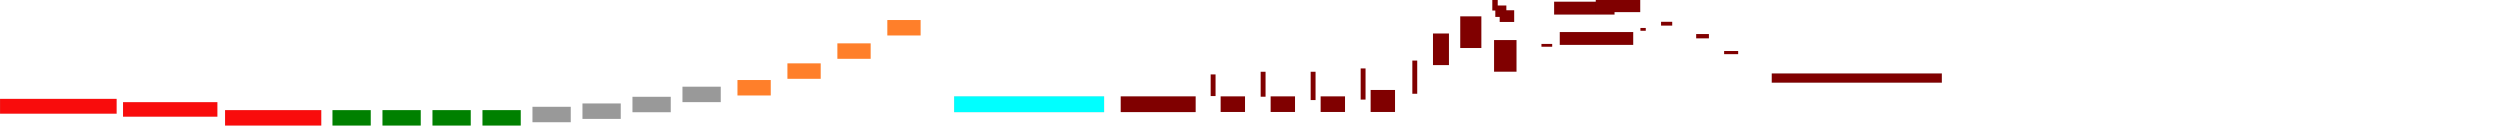
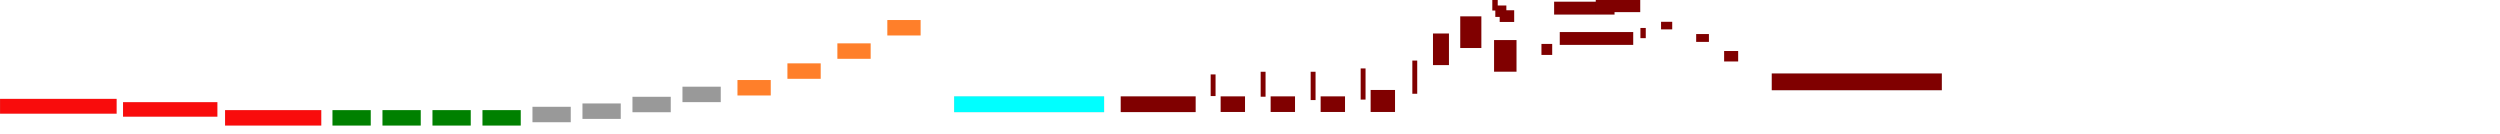
<svg xmlns="http://www.w3.org/2000/svg" width="15000" height="800" viewBox="0 0 15000.001 800" version="1.1" id="svg1495">
  <defs id="defs1492" />
  <g id="layer1" transform="translate(-0.2452175,1.193509)">
    <rect style="fill:#f90c0c;stroke:#000000;stroke-width:0.488;stroke-opacity:0.318" id="rect2005" width="699.512" height="88.773" x="0.489" y="592.079" />
    <rect style="fill:#f90c0c;stroke:#000000;stroke-width:0.459;stroke-opacity:0.318" id="rect2005-6" width="577.18" height="92.528" x="1350.692" y="659.589" />
    <rect style="fill:#008000;stroke:#000000;stroke-width:0.29;stroke-opacity:0.318" id="rect2005-6-7" width="229.71" height="92.634" x="1995.042" y="659.569" />
    <rect style="fill:#008000;stroke:#000000;stroke-width:0.29;stroke-opacity:0.318" id="rect2005-6-7-2" width="229.71" height="92.698" x="2295.041" y="659.505" />
    <rect style="fill:#008000;stroke:#000000;stroke-width:0.29;stroke-opacity:0.318" id="rect2005-6-7-8" width="229.71" height="92.698" x="2595.042" y="659.505" />
    <rect style="fill:#008000;stroke:#000000;stroke-width:0.29;stroke-opacity:0.318" id="rect2005-6-7-9" width="229.71" height="92.698" x="2895.041" y="659.505" />
    <rect style="fill:#999999;stroke:#000000;stroke-width:0.29;stroke-opacity:0.318" id="rect2005-6-7-9-6" width="229.71" height="92.698" x="3195.041" y="639.505" />
    <rect style="fill:#999999;stroke:#000000;stroke-width:0.29;stroke-opacity:0.318" id="rect2005-6-7-9-6-5" width="229.71" height="92.698" x="3495.041" y="619.505" />
    <rect style="fill:#999999;stroke:#000000;stroke-width:0.29;stroke-opacity:0.318" id="rect2005-6-7-9-6-5-0" width="229.71" height="92.698" x="3795.041" y="579.505" />
    <rect style="fill:#999999;stroke:#000000;stroke-width:0.29;stroke-opacity:0.318" id="rect2005-6-7-9-6-5-0-8" width="229.71" height="92.698" x="4095.041" y="518.951" />
    <rect style="fill:#ff7f2a;stroke:#000000;stroke-width:0.27;stroke-opacity:0.318" id="rect2005-6-7-9-6-5-0-8-1" width="199.73" height="92.717" x="4425.031" y="478.942" />
    <rect style="fill:#ff7f2a;stroke:#000000;stroke-width:0.27;stroke-opacity:0.318" id="rect2005-6-7-9-6-5-0-8-1-8" width="199.73" height="92.717" x="4724.761" y="378.942" />
    <rect style="fill:#ff7f2a;stroke:#000000;stroke-width:0.27;stroke-opacity:0.318" id="rect2005-6-7-9-6-5-0-8-1-8-0" width="199.73" height="92.717" x="5024.489" y="258.942" />
    <rect style="fill:#ff7f2a;stroke:#000000;stroke-width:0.27;stroke-opacity:0.318" id="rect2005-6-7-9-6-5-0-8-1-8-0-7" width="199.73" height="92.717" x="5324.219" y="118.942" />
    <rect style="fill:#f90c0c;stroke:#000000;stroke-width:0.446;stroke-opacity:0.318" id="rect2005-9" width="566.017" height="87.054" x="738.501" y="611.818" />
    <rect style="fill:#00ffff;stroke:#000000;stroke-width:0.679;stroke-opacity:0.318" id="rect4132" width="899.321" height="94.601" x="5725.235" y="576.995" />
    <rect style="fill:#800000;stroke:#000000;stroke-width:0.411;stroke-opacity:0.318" id="rect4254" width="449.589" height="94.297" x="6724.573" y="577.012" />
    <rect style="fill:#800000;stroke:#000000;stroke-width:0.315;stroke-opacity:0.318" id="rect4470" width="29.181" height="129.643" x="7264.32" y="445.419" />
    <rect style="fill:#800000;stroke:#000000;stroke-width:0.396;stroke-opacity:0.318" id="rect4472" width="146.123" height="93.573" x="7324.172" y="577.052" />
    <rect style="fill:#800000;stroke:#000000;stroke-width:0.338;stroke-opacity:0.318" id="rect4470-9" width="29.158" height="149.613" x="7564.334" y="429.437" />
    <rect style="fill:#800000;stroke:#000000;stroke-width:0.396;stroke-opacity:0.318" id="rect4472-2" width="146.123" height="93.573" x="7624.173" y="577.052" />
    <rect style="fill:#800000;stroke:#000000;stroke-width:0.36;stroke-opacity:0.318" id="rect4470-9-1" width="29.136" height="169.585" x="7864.346" y="429.454" />
    <rect style="fill:#800000;stroke:#000000;stroke-width:0.396;stroke-opacity:0.318" id="rect4472-2-0" width="146.123" height="93.573" x="7924.174" y="577.052" />
    <rect style="fill:#800000;stroke:#000000;stroke-width:0.378;stroke-opacity:0.318" id="rect4470-9-1-1" width="29.118" height="186.828" x="8164.348" y="409.469" />
    <rect style="fill:#800000;stroke:#000000;stroke-width:0.47;stroke-opacity:0.318" id="rect4472-2-0-2" width="146.123" height="131.893" x="8224.166" y="538.732" />
    <rect style="fill:#800000;stroke:#000000;stroke-width:0.39;stroke-opacity:0.318" id="rect4470-9-1-1-2" width="29.118" height="198.967" x="8474.348" y="362.33" />
    <rect style="fill:#800000;stroke:#000000;stroke-width:0.689;stroke-opacity:0.318" id="rect4470-9-1-1-2-0" width="95.665" height="189.207" x="8598.262" y="199.955" />
    <rect style="fill:#800000;stroke:#000000;stroke-width:0.793;stroke-opacity:0.318" id="rect4470-9-1-1-2-0-9" width="126.42" height="189.666" x="8761.822" y="97.046" />
    <rect style="fill:#800000;stroke:#000000;stroke-width:0.818;stroke-opacity:0.318" id="rect4470-9-1-1-2-0-9-4" width="134.396" height="189.641" x="8964.725" y="239.248" />
    <rect style="fill:#800000;stroke:#000000;stroke-width:0.232;stroke-opacity:0.318" id="rect4470-9-1-1-2-0-1-3-6" width="32.472" height="63.289" x="8954.119" y="-1.244" />
    <rect style="fill:#800000;stroke:#000000;stroke-width:0.942;stroke-opacity:0.318" id="rect4470-9-1-1-2-0-9-0" width="440.15" height="76.864" x="9359.095" y="191.183" />
-     <rect style="fill:#800000;stroke:#000000;stroke-width:0.119;stroke-opacity:0.318" id="rect4470-9-1-1-2-0-9-0-9" width="32.057" height="16.892" x="9842.769" y="166.597" />
-     <rect style="fill:#800000;stroke:#000000;stroke-width:0.201;stroke-opacity:0.318" id="rect4470-9-1-1-2-0-9-0-9-8" width="66.988" height="22.888" x="9966.565" y="129.575" />
-     <rect style="fill:#800000;stroke:#000000;stroke-width:0.228;stroke-opacity:0.318" id="rect4470-9-1-1-2-0-9-0-9-4" width="76.511" height="25.868" x="10177.252" y="203.095" />
-     <rect style="fill:#800000;stroke:#000000;stroke-width:0.204;stroke-opacity:0.318" id="rect4470-9-1-1-2-0-9-0-9-0" width="84.269" height="18.904" x="10344.992" y="304.867" />
-     <rect style="fill:#800000;stroke:#000000;stroke-width:1.212;stroke-opacity:0.318" id="rect4470-9-1-1-2-0-9-0-9-84" width="1020.091" height="54.896" x="10631.051" y="439.747" />
+     <rect style="fill:#800000;stroke:#000000;stroke-width:0.119;stroke-opacity:0.318" id="rect4470-9-1-1-2-0-9-0-9" width="32.057" height="61.176" x="9842.769" y="166.597" />
+     <rect style="fill:#800000;stroke:#000000;stroke-width:0.201;stroke-opacity:0.318" id="rect4470-9-1-1-2-0-9-0-9-8" width="66.988" height="45.516" x="9966.565" y="129.575" />
+     <rect style="fill:#800000;stroke:#000000;stroke-width:0.228;stroke-opacity:0.318" id="rect4470-9-1-1-2-0-9-0-9-4" width="76.511" height="47.082" x="10177.252" y="203.095" />
+     <rect style="fill:#800000;stroke:#000000;stroke-width:0.204;stroke-opacity:0.318" id="rect4470-9-1-1-2-0-9-0-9-0" width="84.269" height="62.745" x="10344.992" y="304.867" />
+     <rect style="fill:#800000;stroke:#000000;stroke-width:1.212;stroke-opacity:0.318" id="rect4470-9-1-1-2-0-9-0-9-84" width="1020.091" height="100.151" x="10631.051" y="439.747" />
    <rect style="fill:#800000;stroke:#000000;stroke-width:0.345;stroke-opacity:0.318" id="rect4470-9-1-1-2-0-1-3-7" width="66.122" height="68.438" x="8972.195" y="31.835" />
    <rect style="fill:#800000;stroke:#000000;stroke-width:0.4;stroke-opacity:0.318" id="rect4470-9-1-1-2-0-1-3-7-9" width="86.719" height="70.14" x="8998.497" y="60.417" />
-     <rect style="fill:#800000;stroke:#000000;stroke-width:0.169;stroke-opacity:0.318" id="rect4470-9-1-1-2-0-9-0-9-1" width="64.471" height="16.877" x="9248.971" y="262.368" />
+     <rect style="fill:#800000;stroke:#000000;stroke-width:0.169;stroke-opacity:0.318" id="rect4470-9-1-1-2-0-9-0-9-1" width="64.471" height="65.989" x="9248.971" y="262.368" />
    <rect style="fill:#800000;stroke:#000000;stroke-width:0.855;stroke-opacity:0.318" id="rect1774" width="362.244" height="76.937" x="9325.037" y="9.146" />
    <rect style="fill:#800000;stroke:#000000;stroke-width:0.734;stroke-opacity:0.318" id="rect1774-7" width="266.365" height="77.059" x="9575.061" y="-5.723" />
  </g>
</svg>
